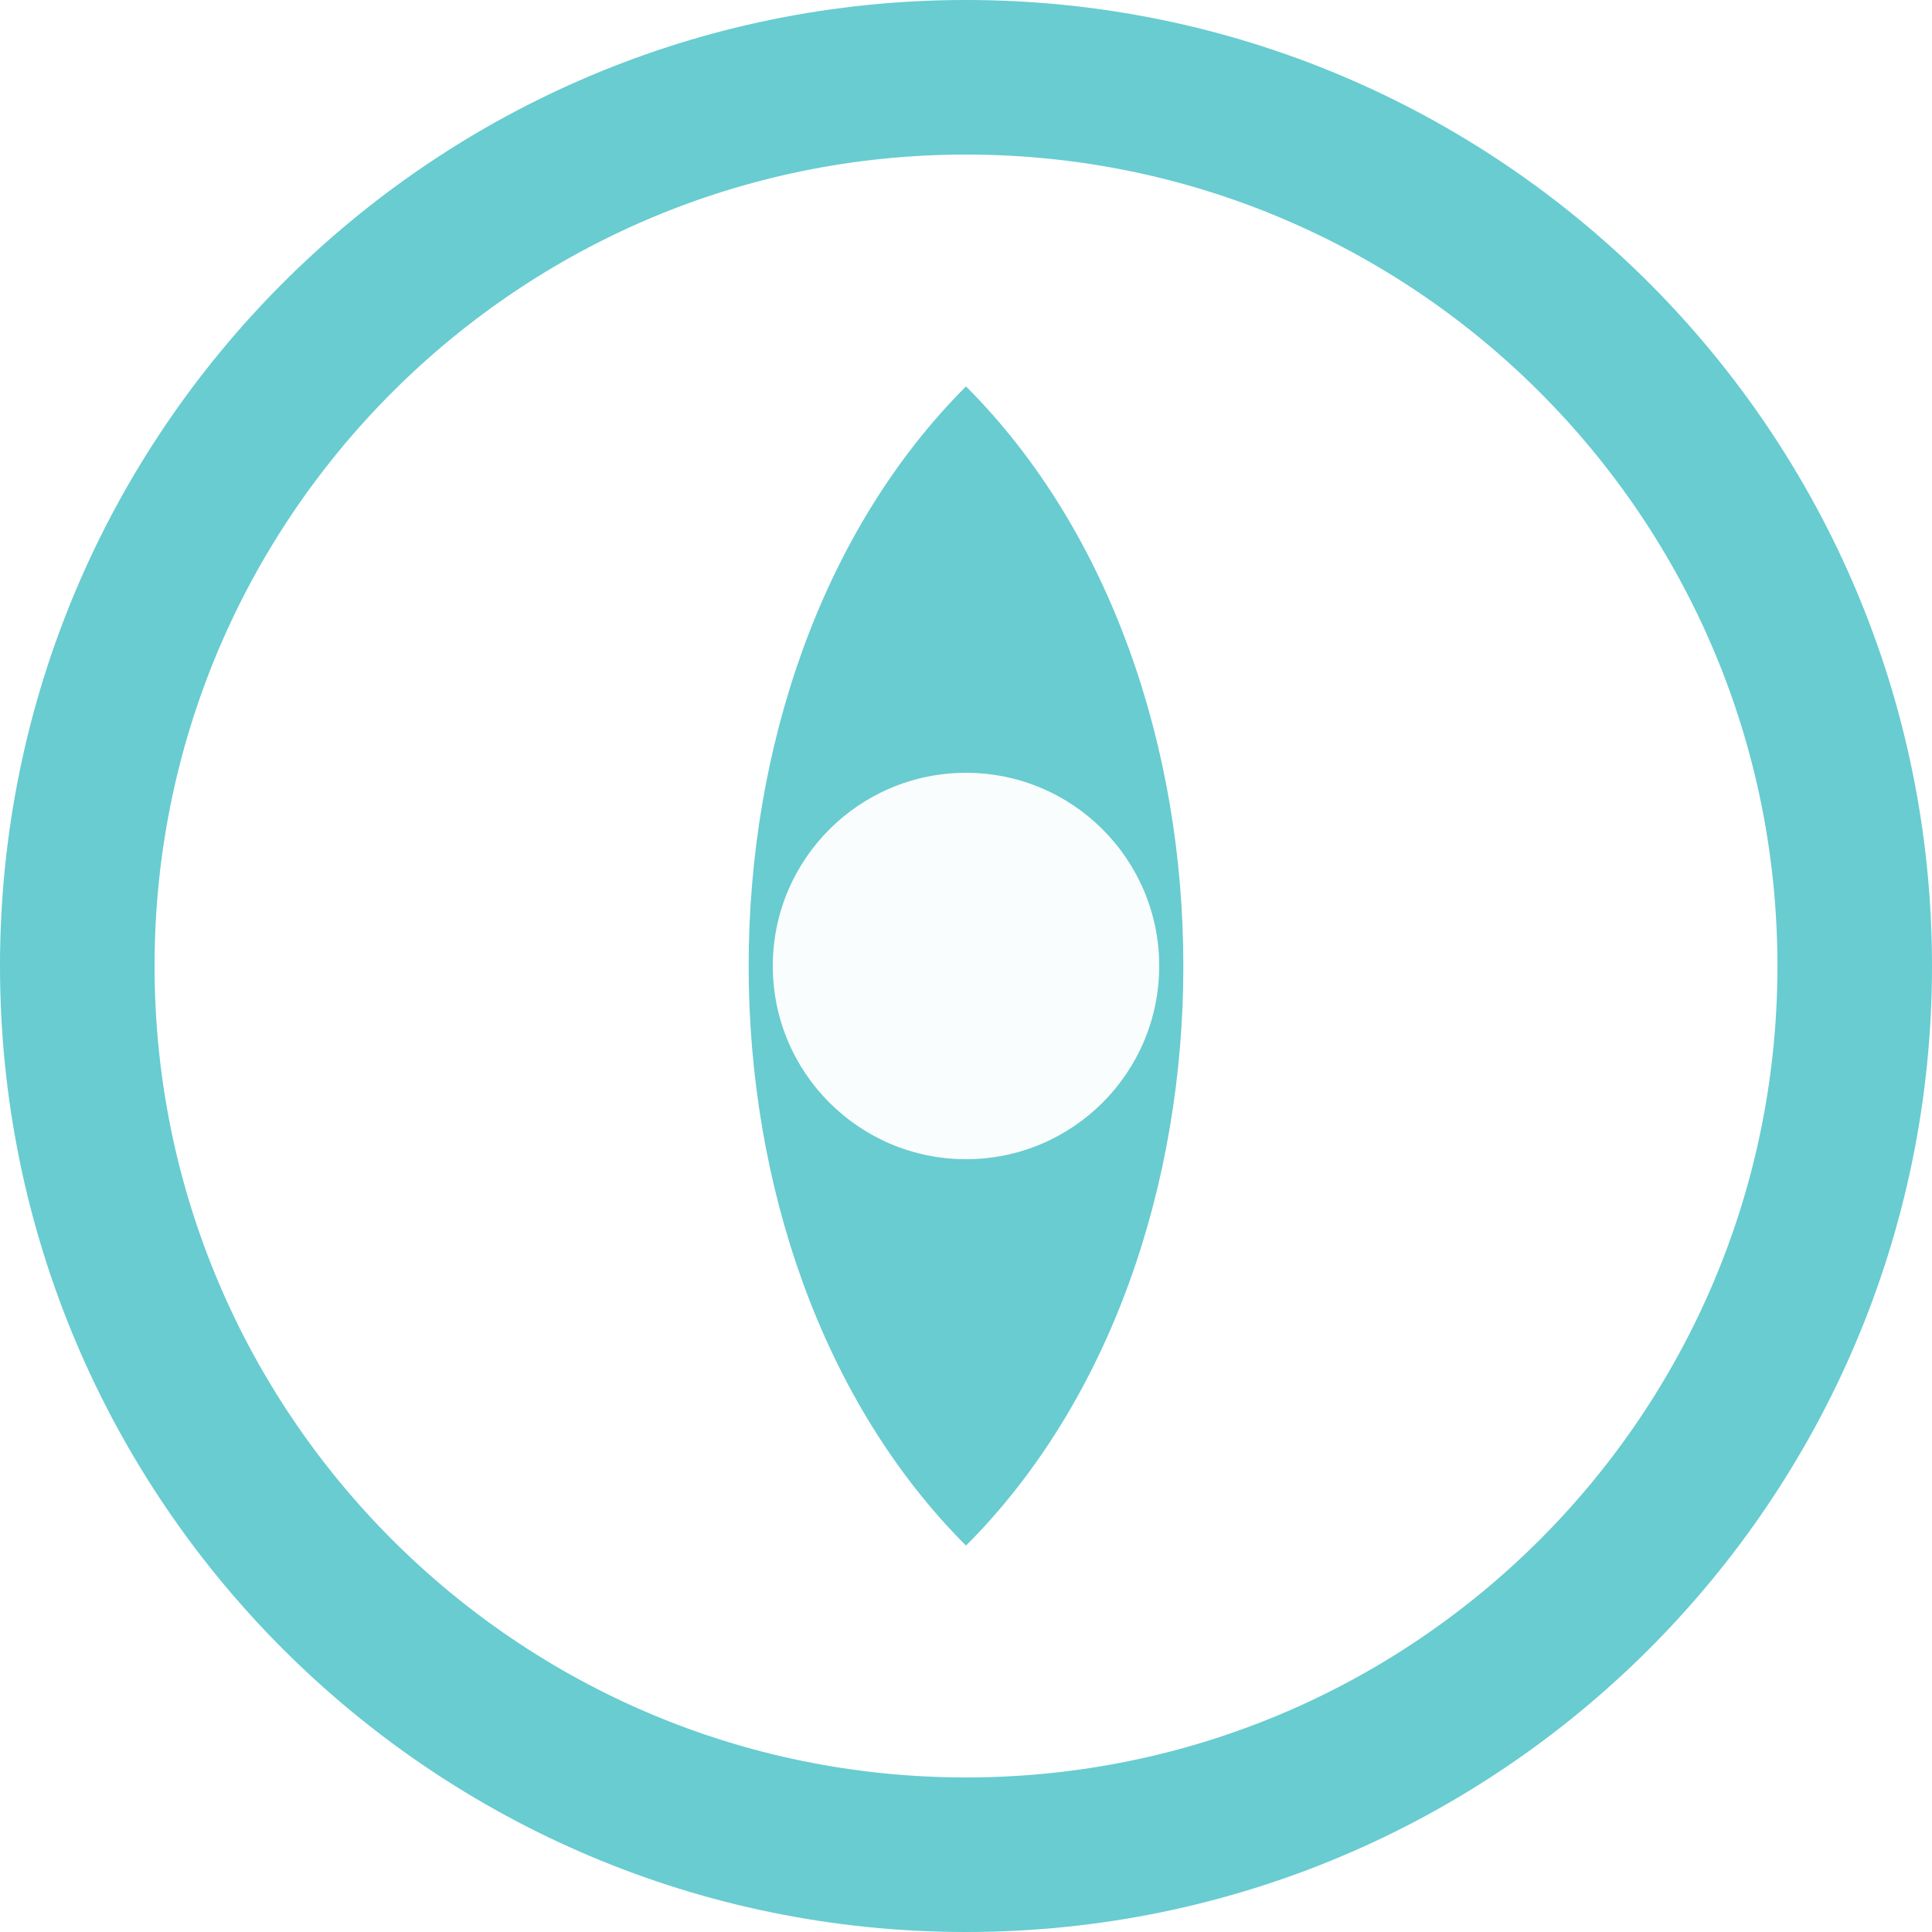
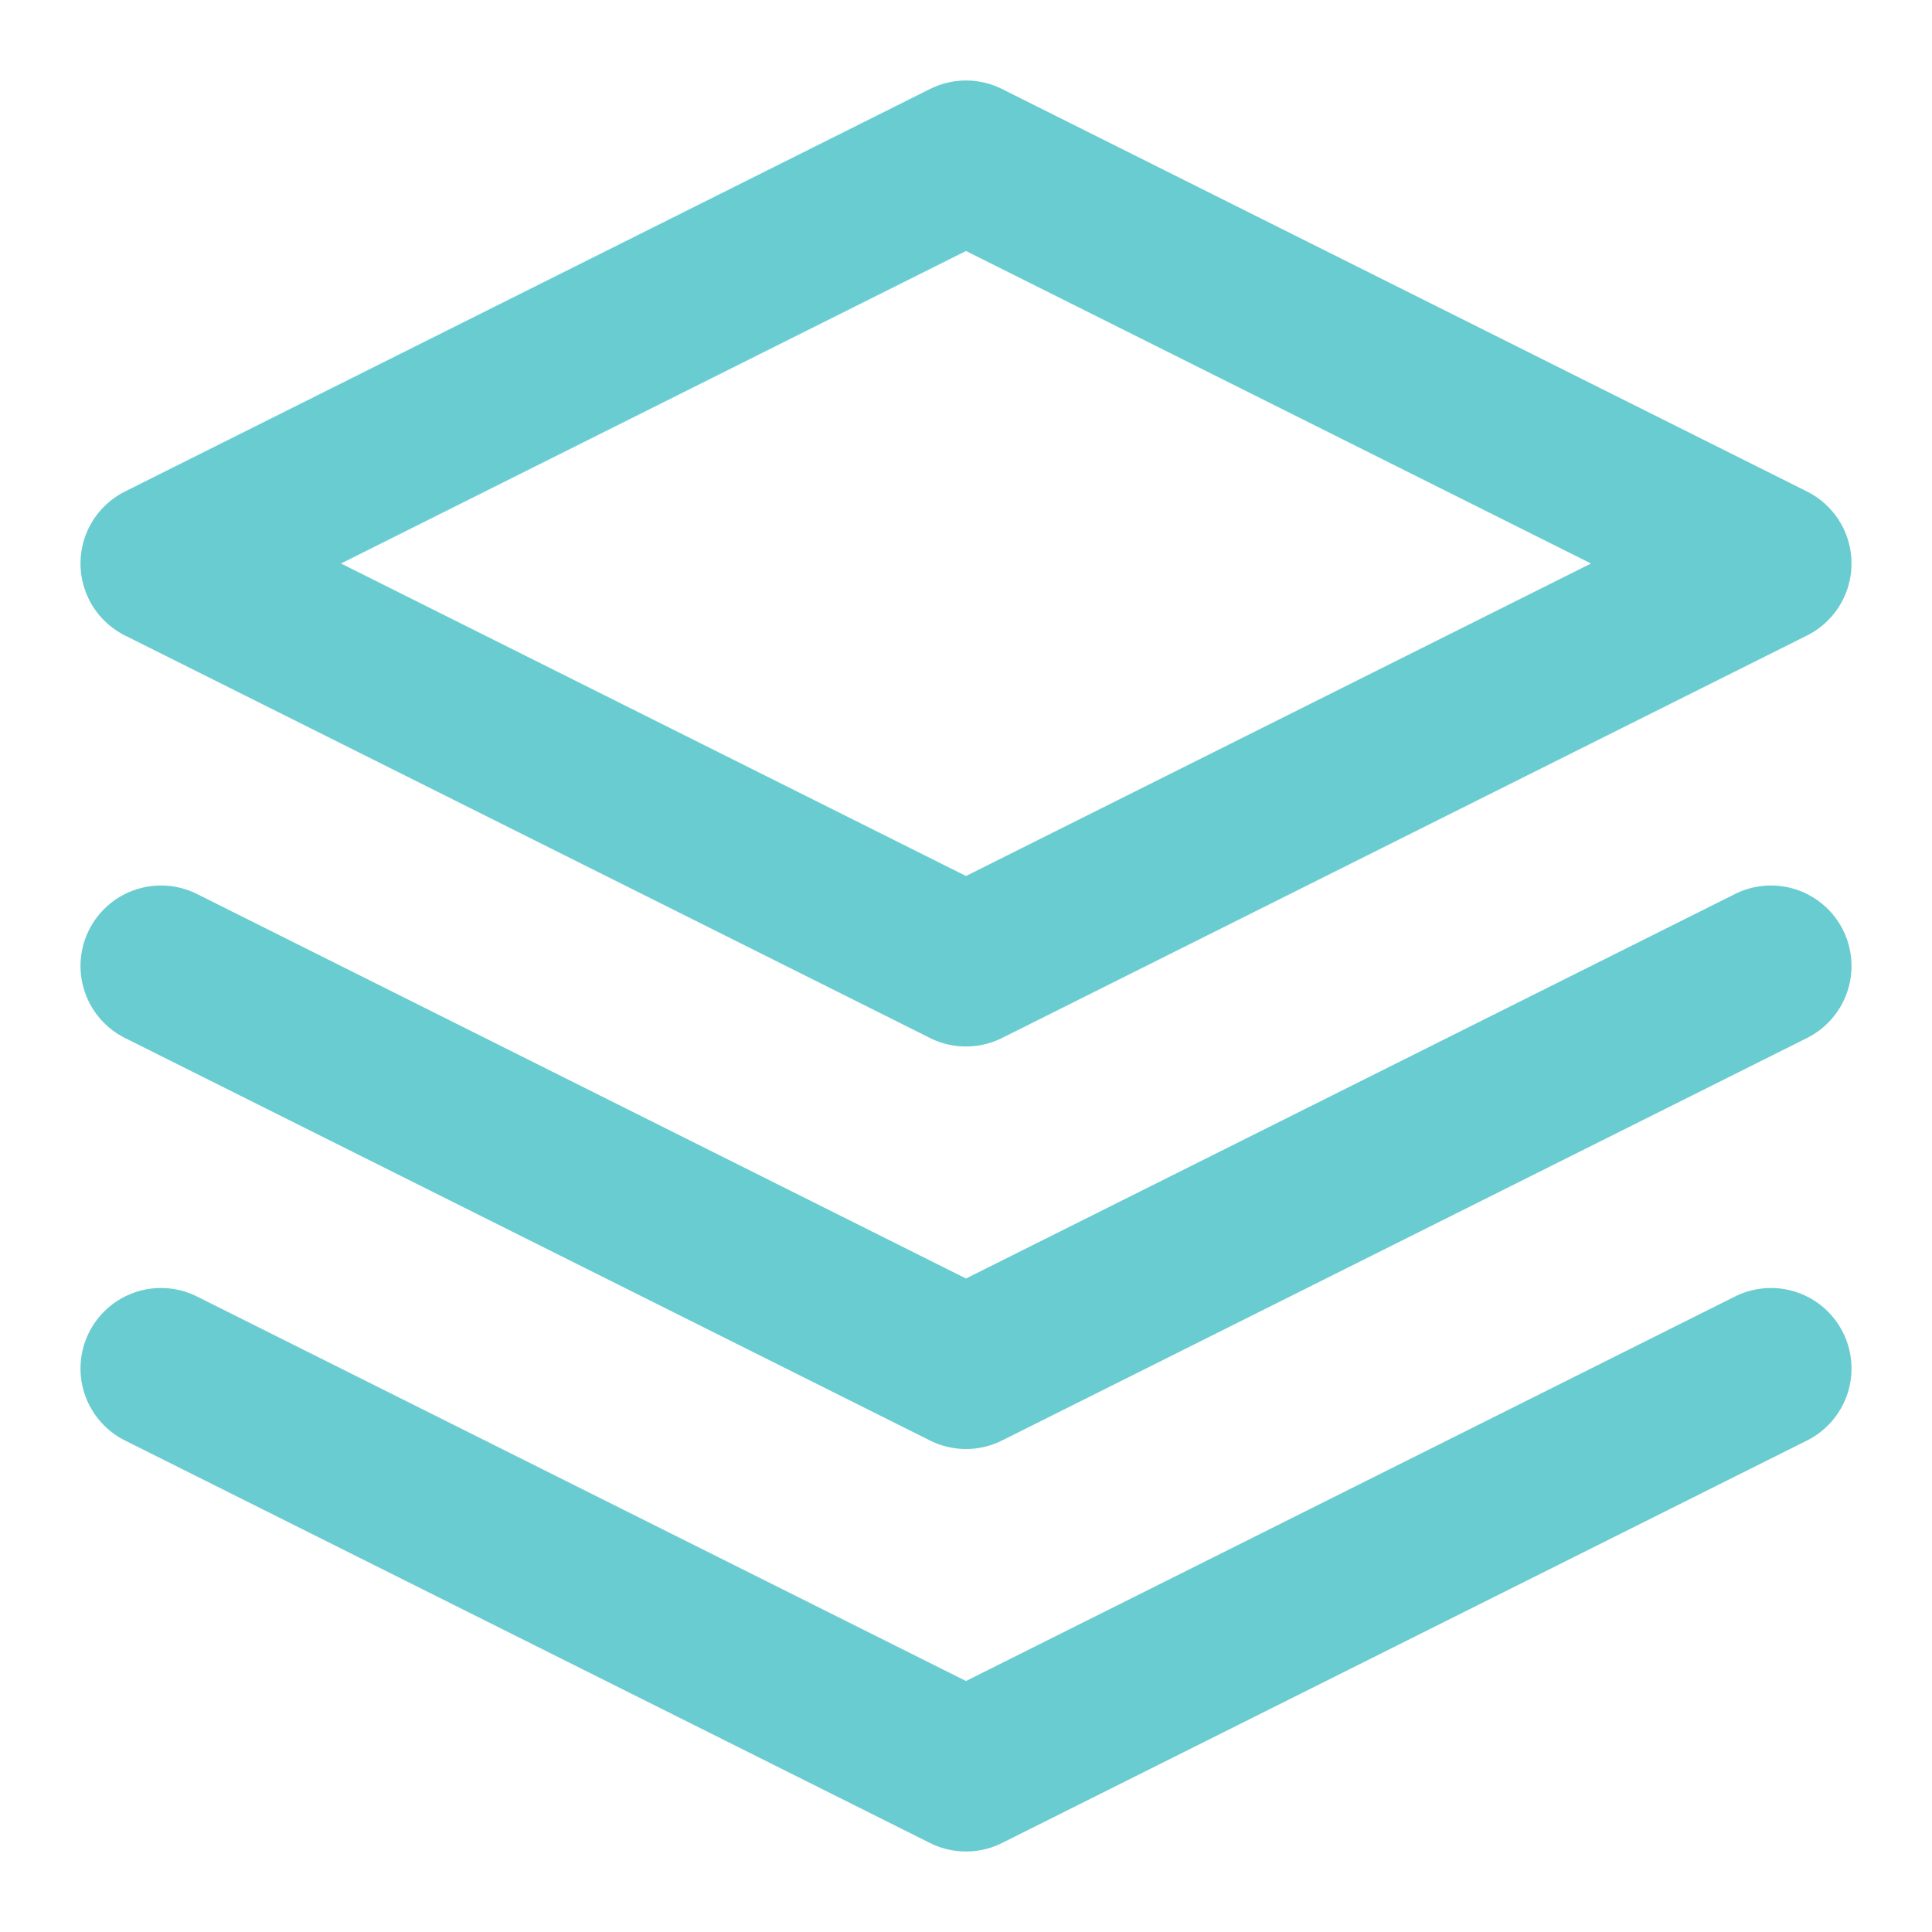
- <svg xmlns="http://www.w3.org/2000/svg" viewBox="0 0 100 100">
-   <circle cx="50" cy="50" r="46" fill="none" stroke="#68ccd1" stroke-width="8" />
-   <path d="M50 20 C35 35, 35 65, 50 80 C65 65, 65 35, 50 20 Z" fill="#68ccd1" />
-   <circle cx="50" cy="50" r="10" fill="#fafdfd" />
+ <svg xmlns="http://www.w3.org/2000/svg" viewBox="0 0 24 24" fill="none" stroke="#68ccd1" stroke-width="2" stroke-linecap="round" stroke-linejoin="round">
+   <path d="M12 2L2 7l10 5 10-5-10-5z" />
+   <path d="M2 17l10 5 10-5" />
+   <path d="M2 12l10 5 10-5" />
</svg>
